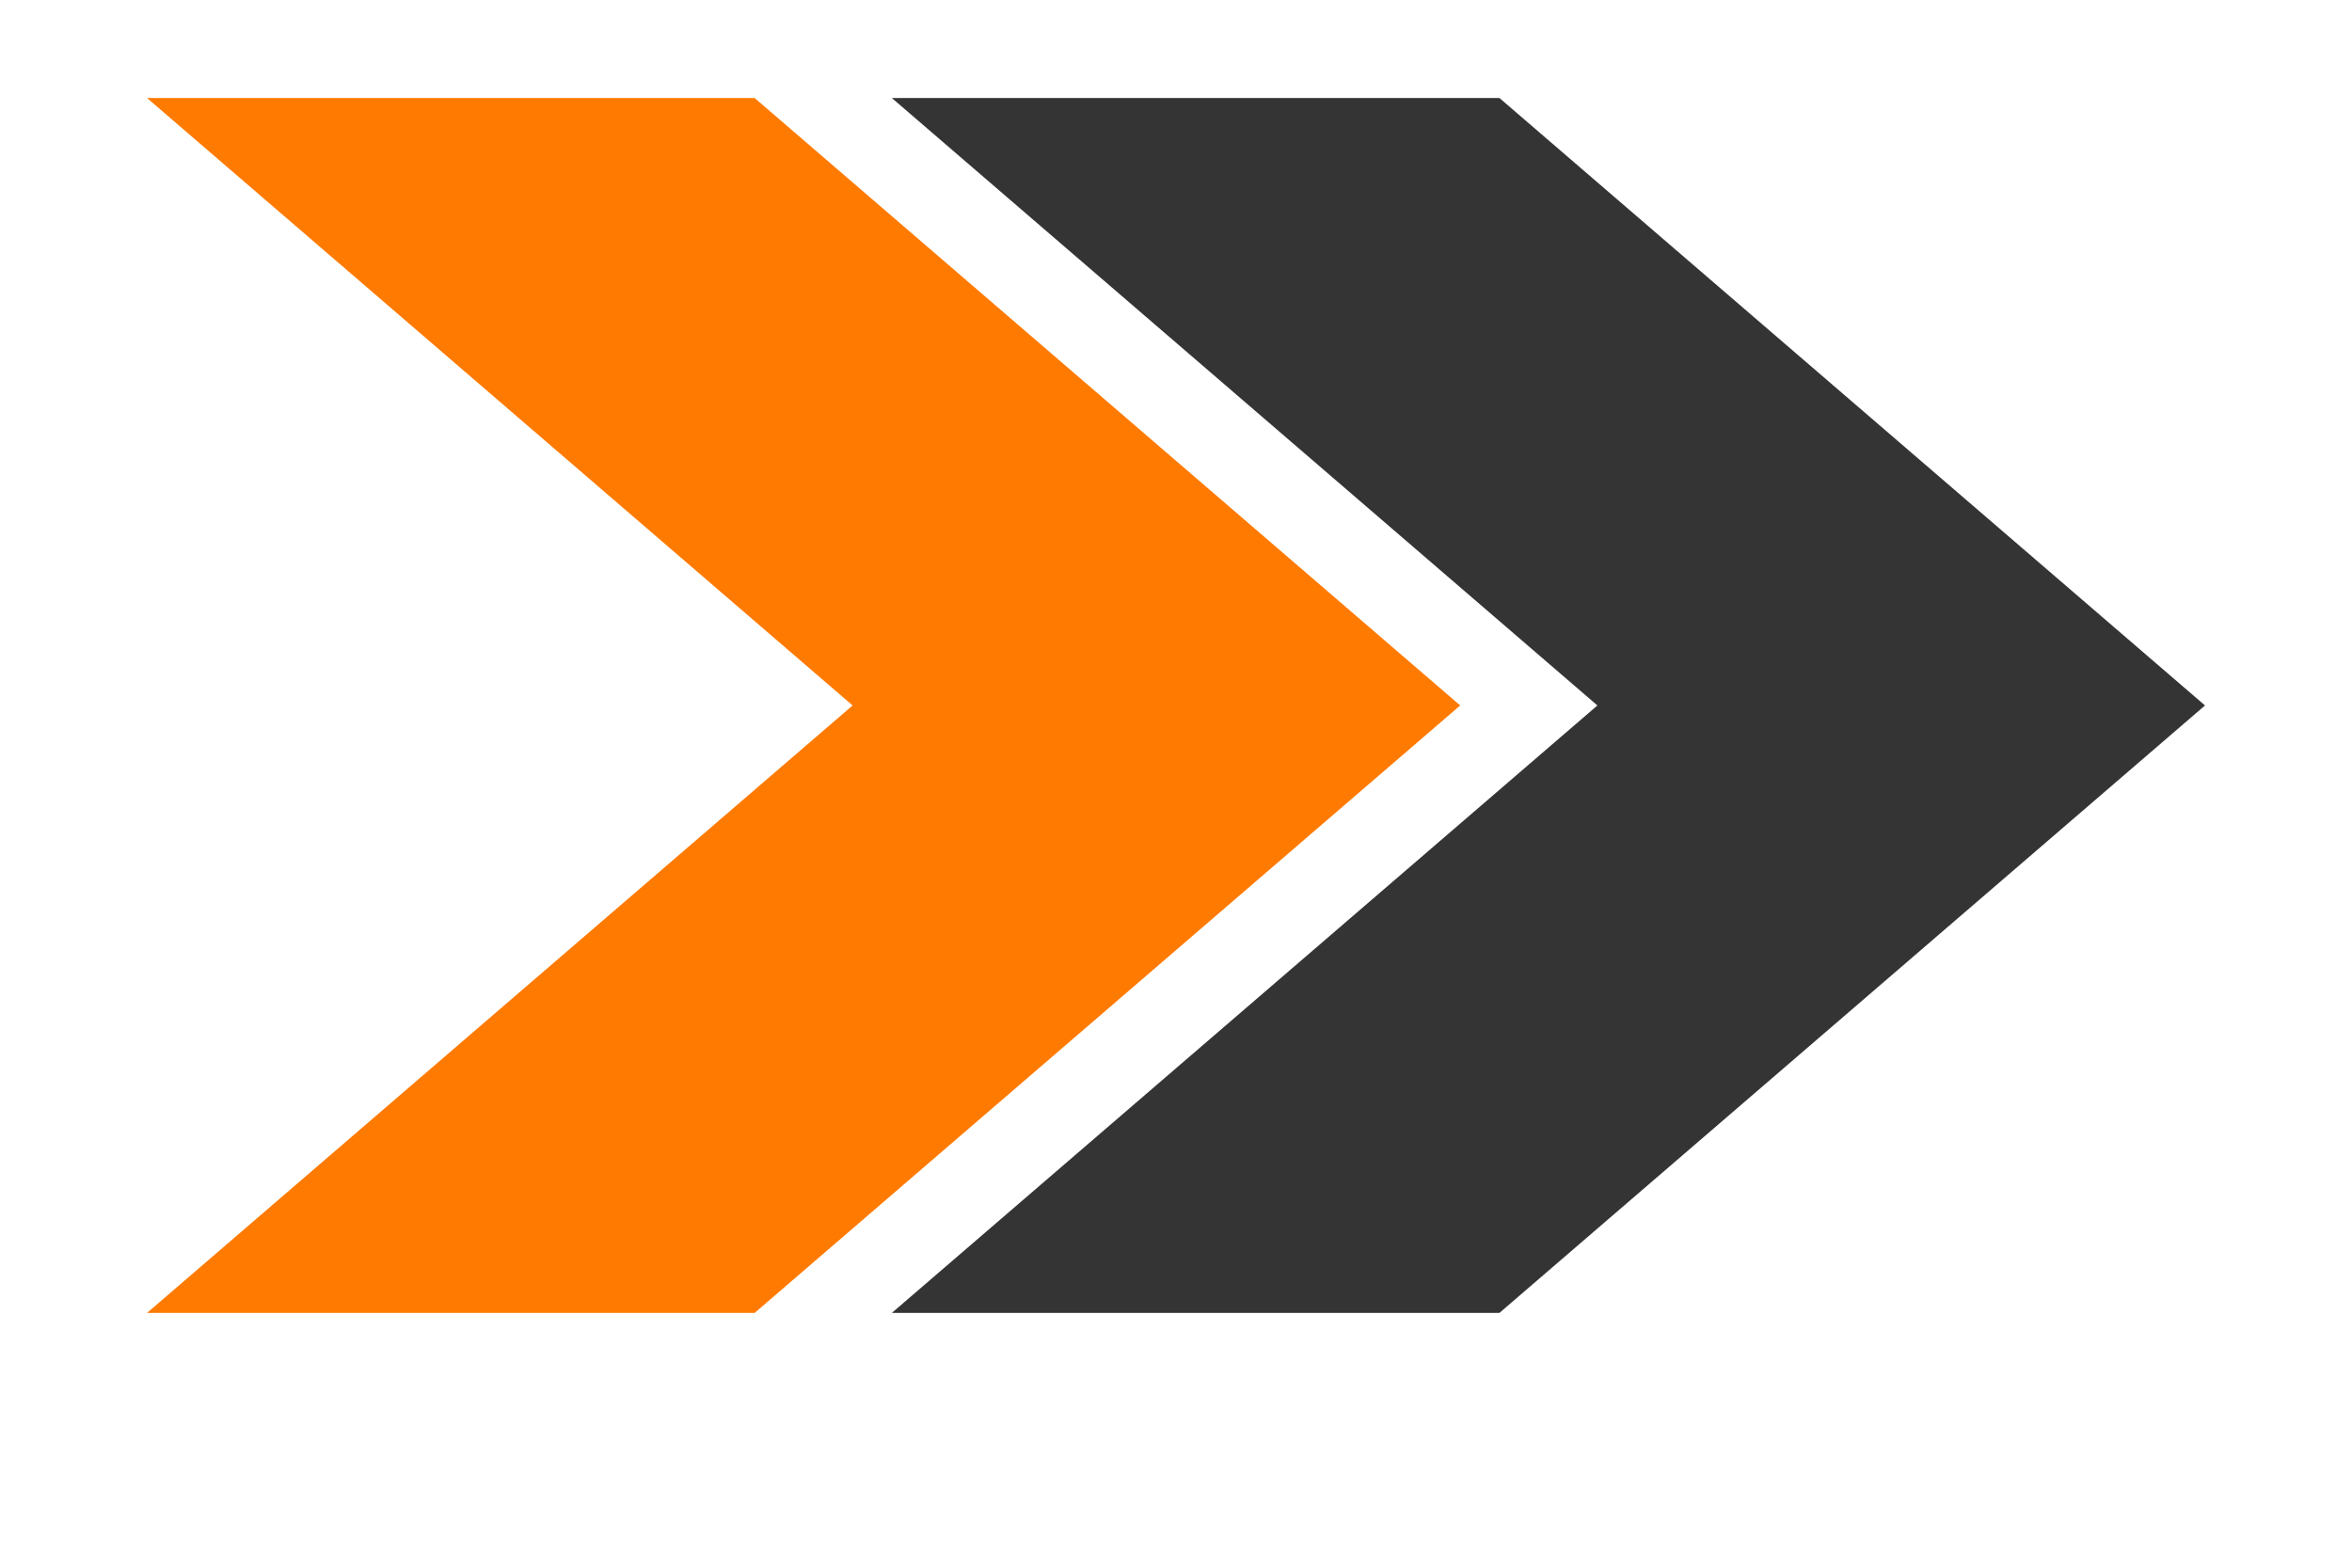
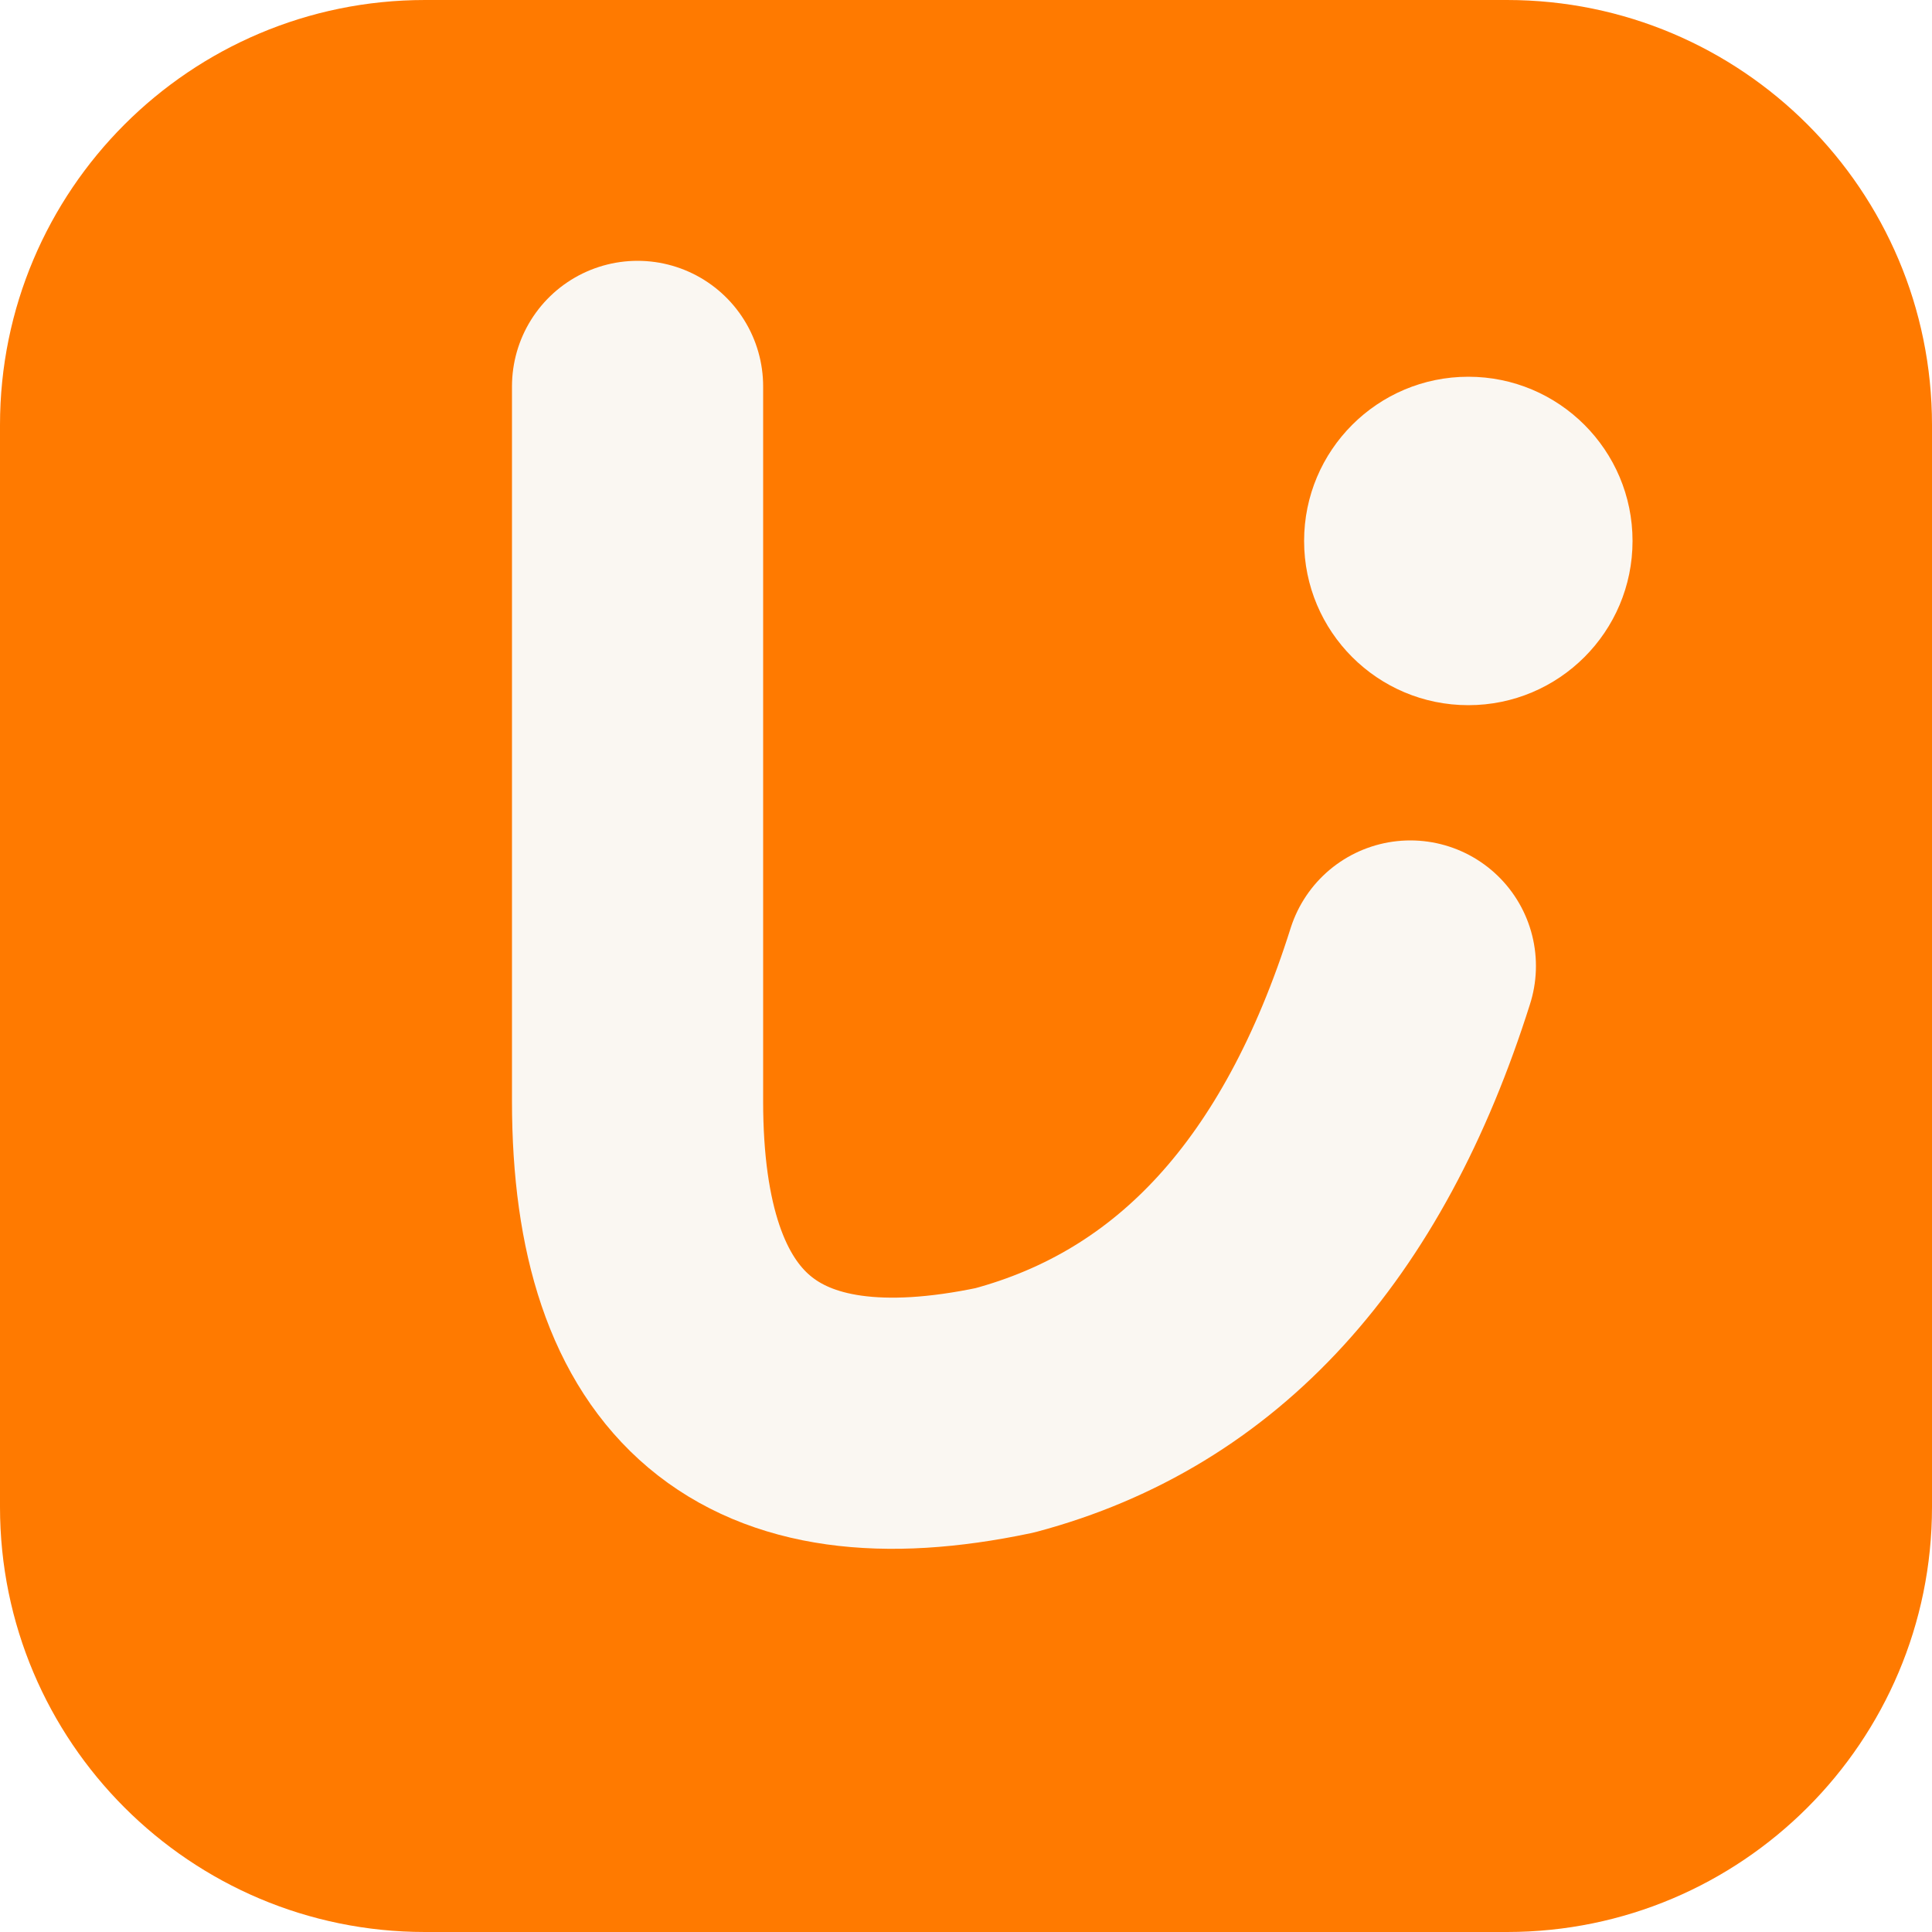
- <svg xmlns="http://www.w3.org/2000/svg" viewBox="0 0 240 160">
-   <path fill="#FF7A00" d="M15 10h62l72 62-72 62H15l72-62-72-62z" />
-   <path fill="#343434" d="M91 10h62l72 62-72 62H91l72-62-72-62z" />
+ <svg xmlns="http://www.w3.org/2000/svg" viewBox="0 0 100 100">
+   <rect width="100" height="100" rx="22" fill="#FF7A00" />
+   <path d="M33 20 V57 Q33 77 52 73 Q67 69 73 50" fill="none" stroke="#FAF7F2" stroke-width="13" stroke-linecap="round" stroke-linejoin="round" />
+   <circle cx="76" cy="28" r="8.5" fill="#FAF7F2" />
</svg>
